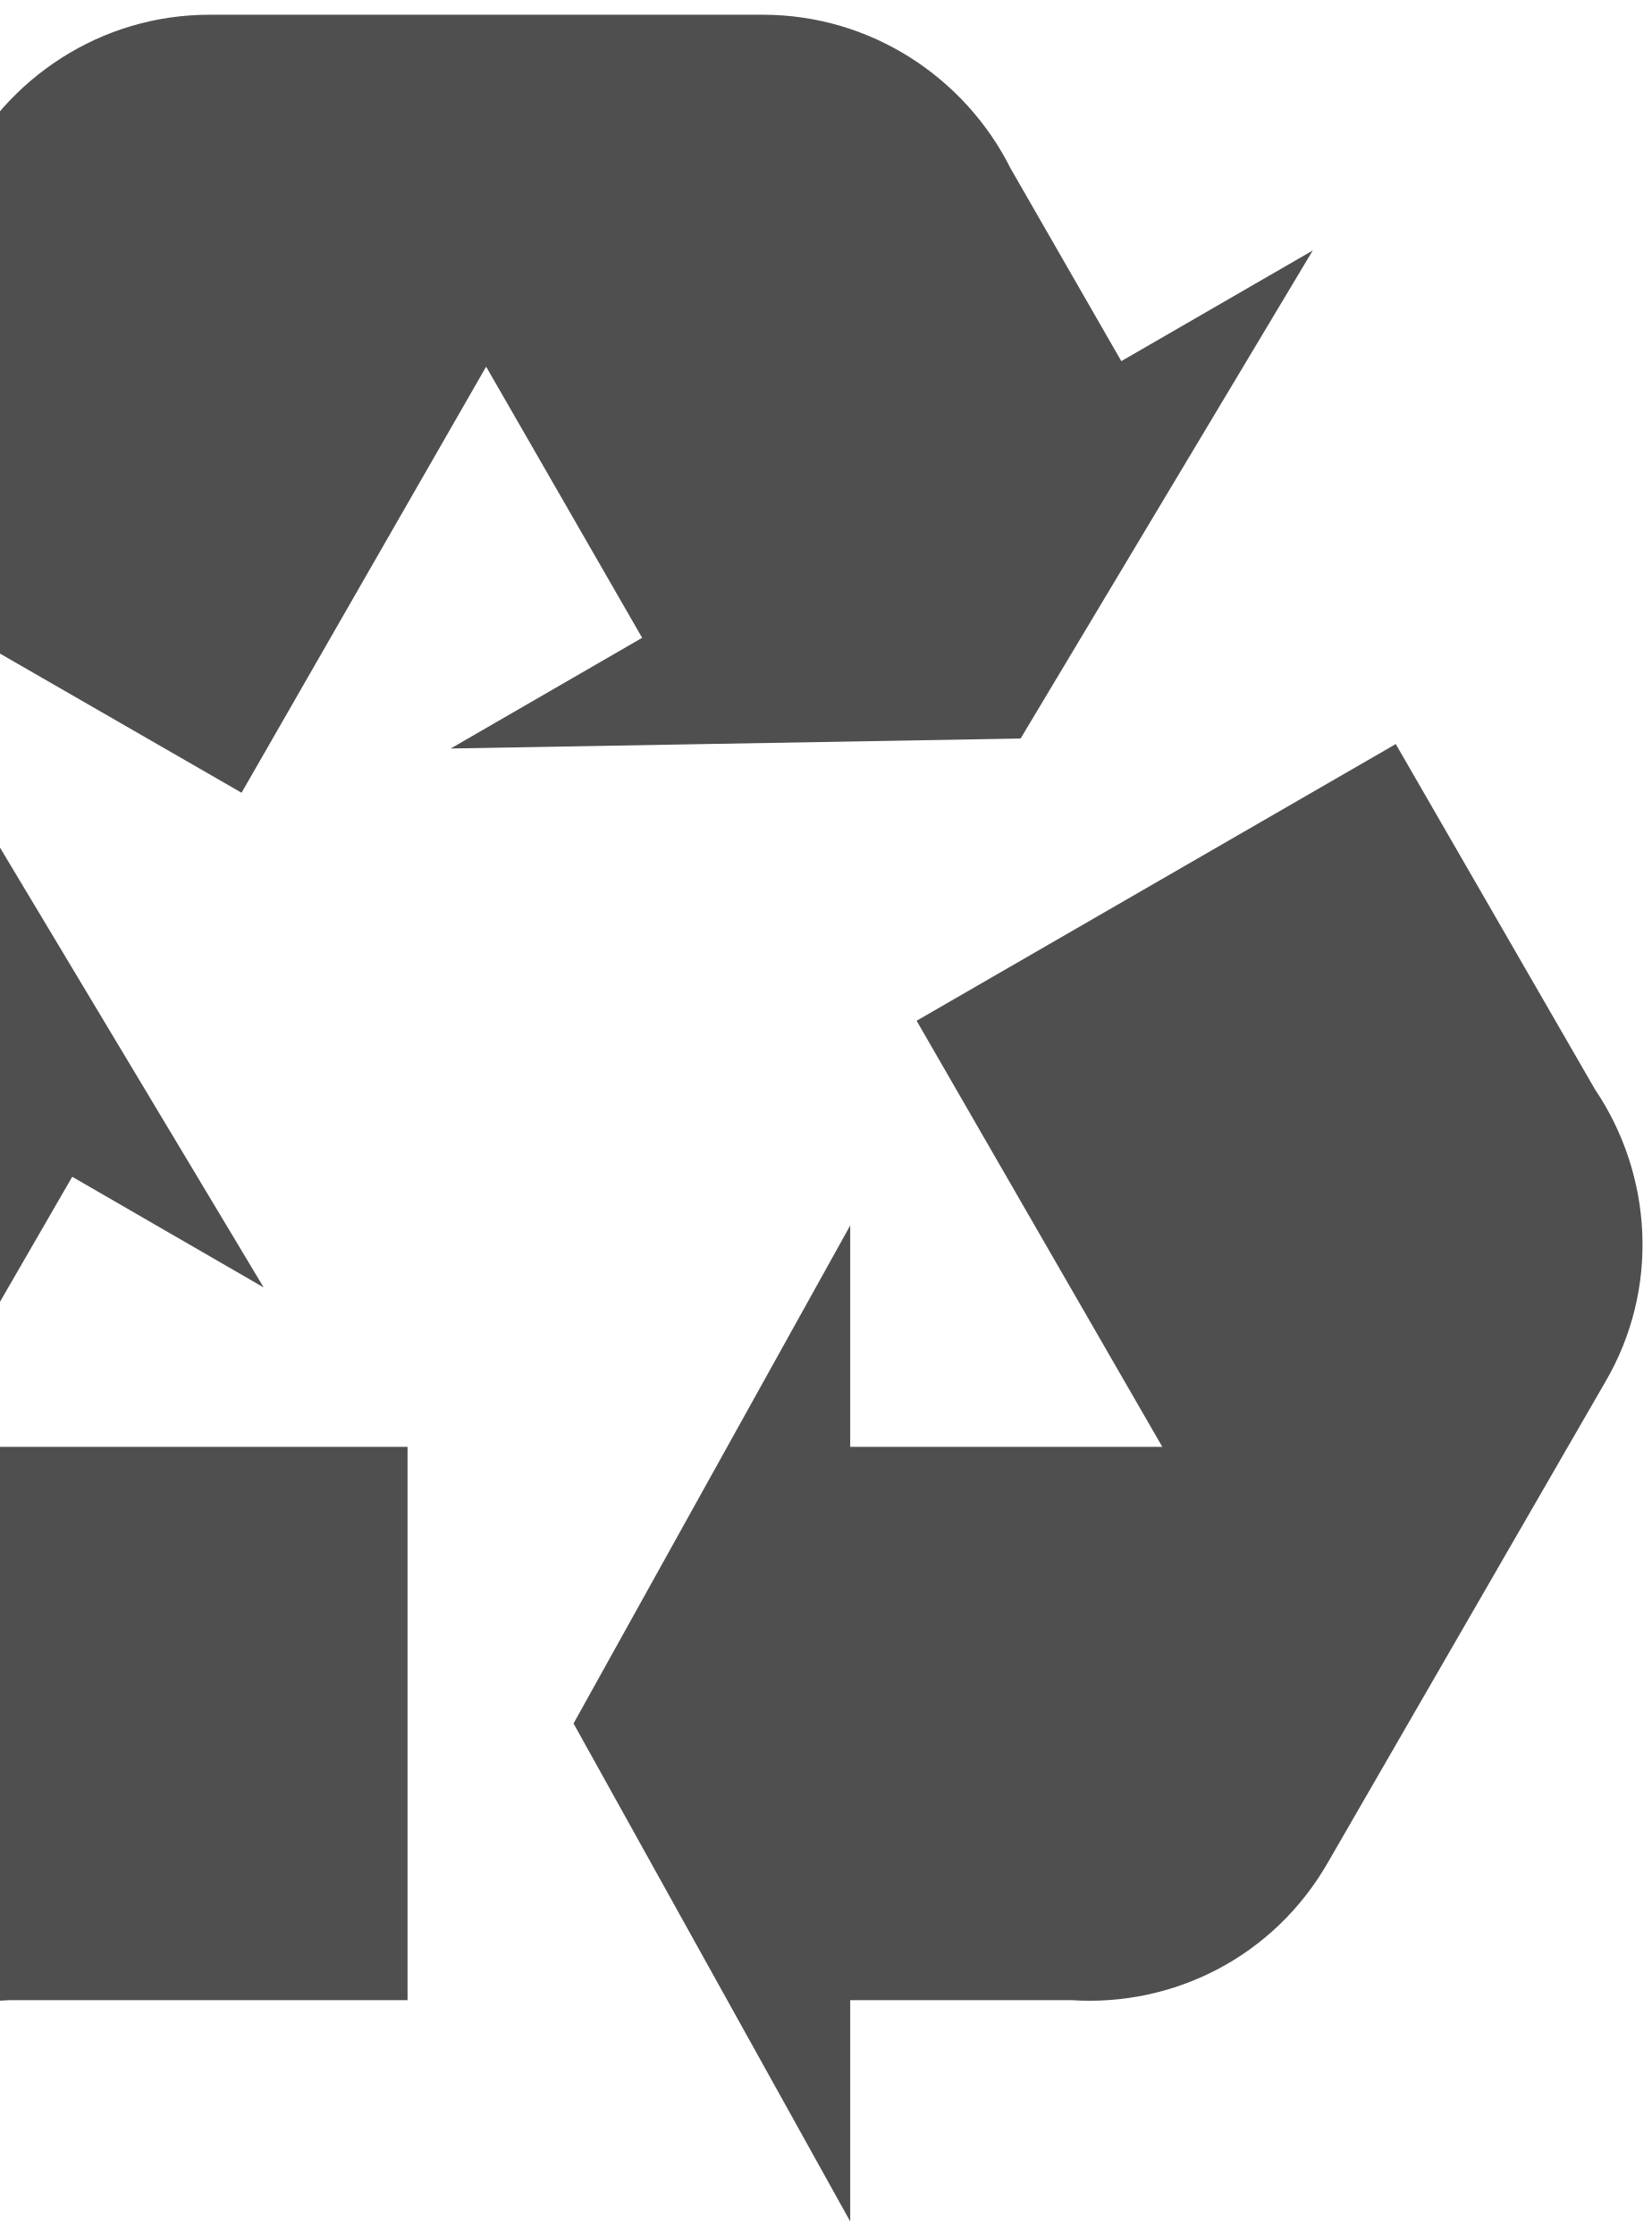
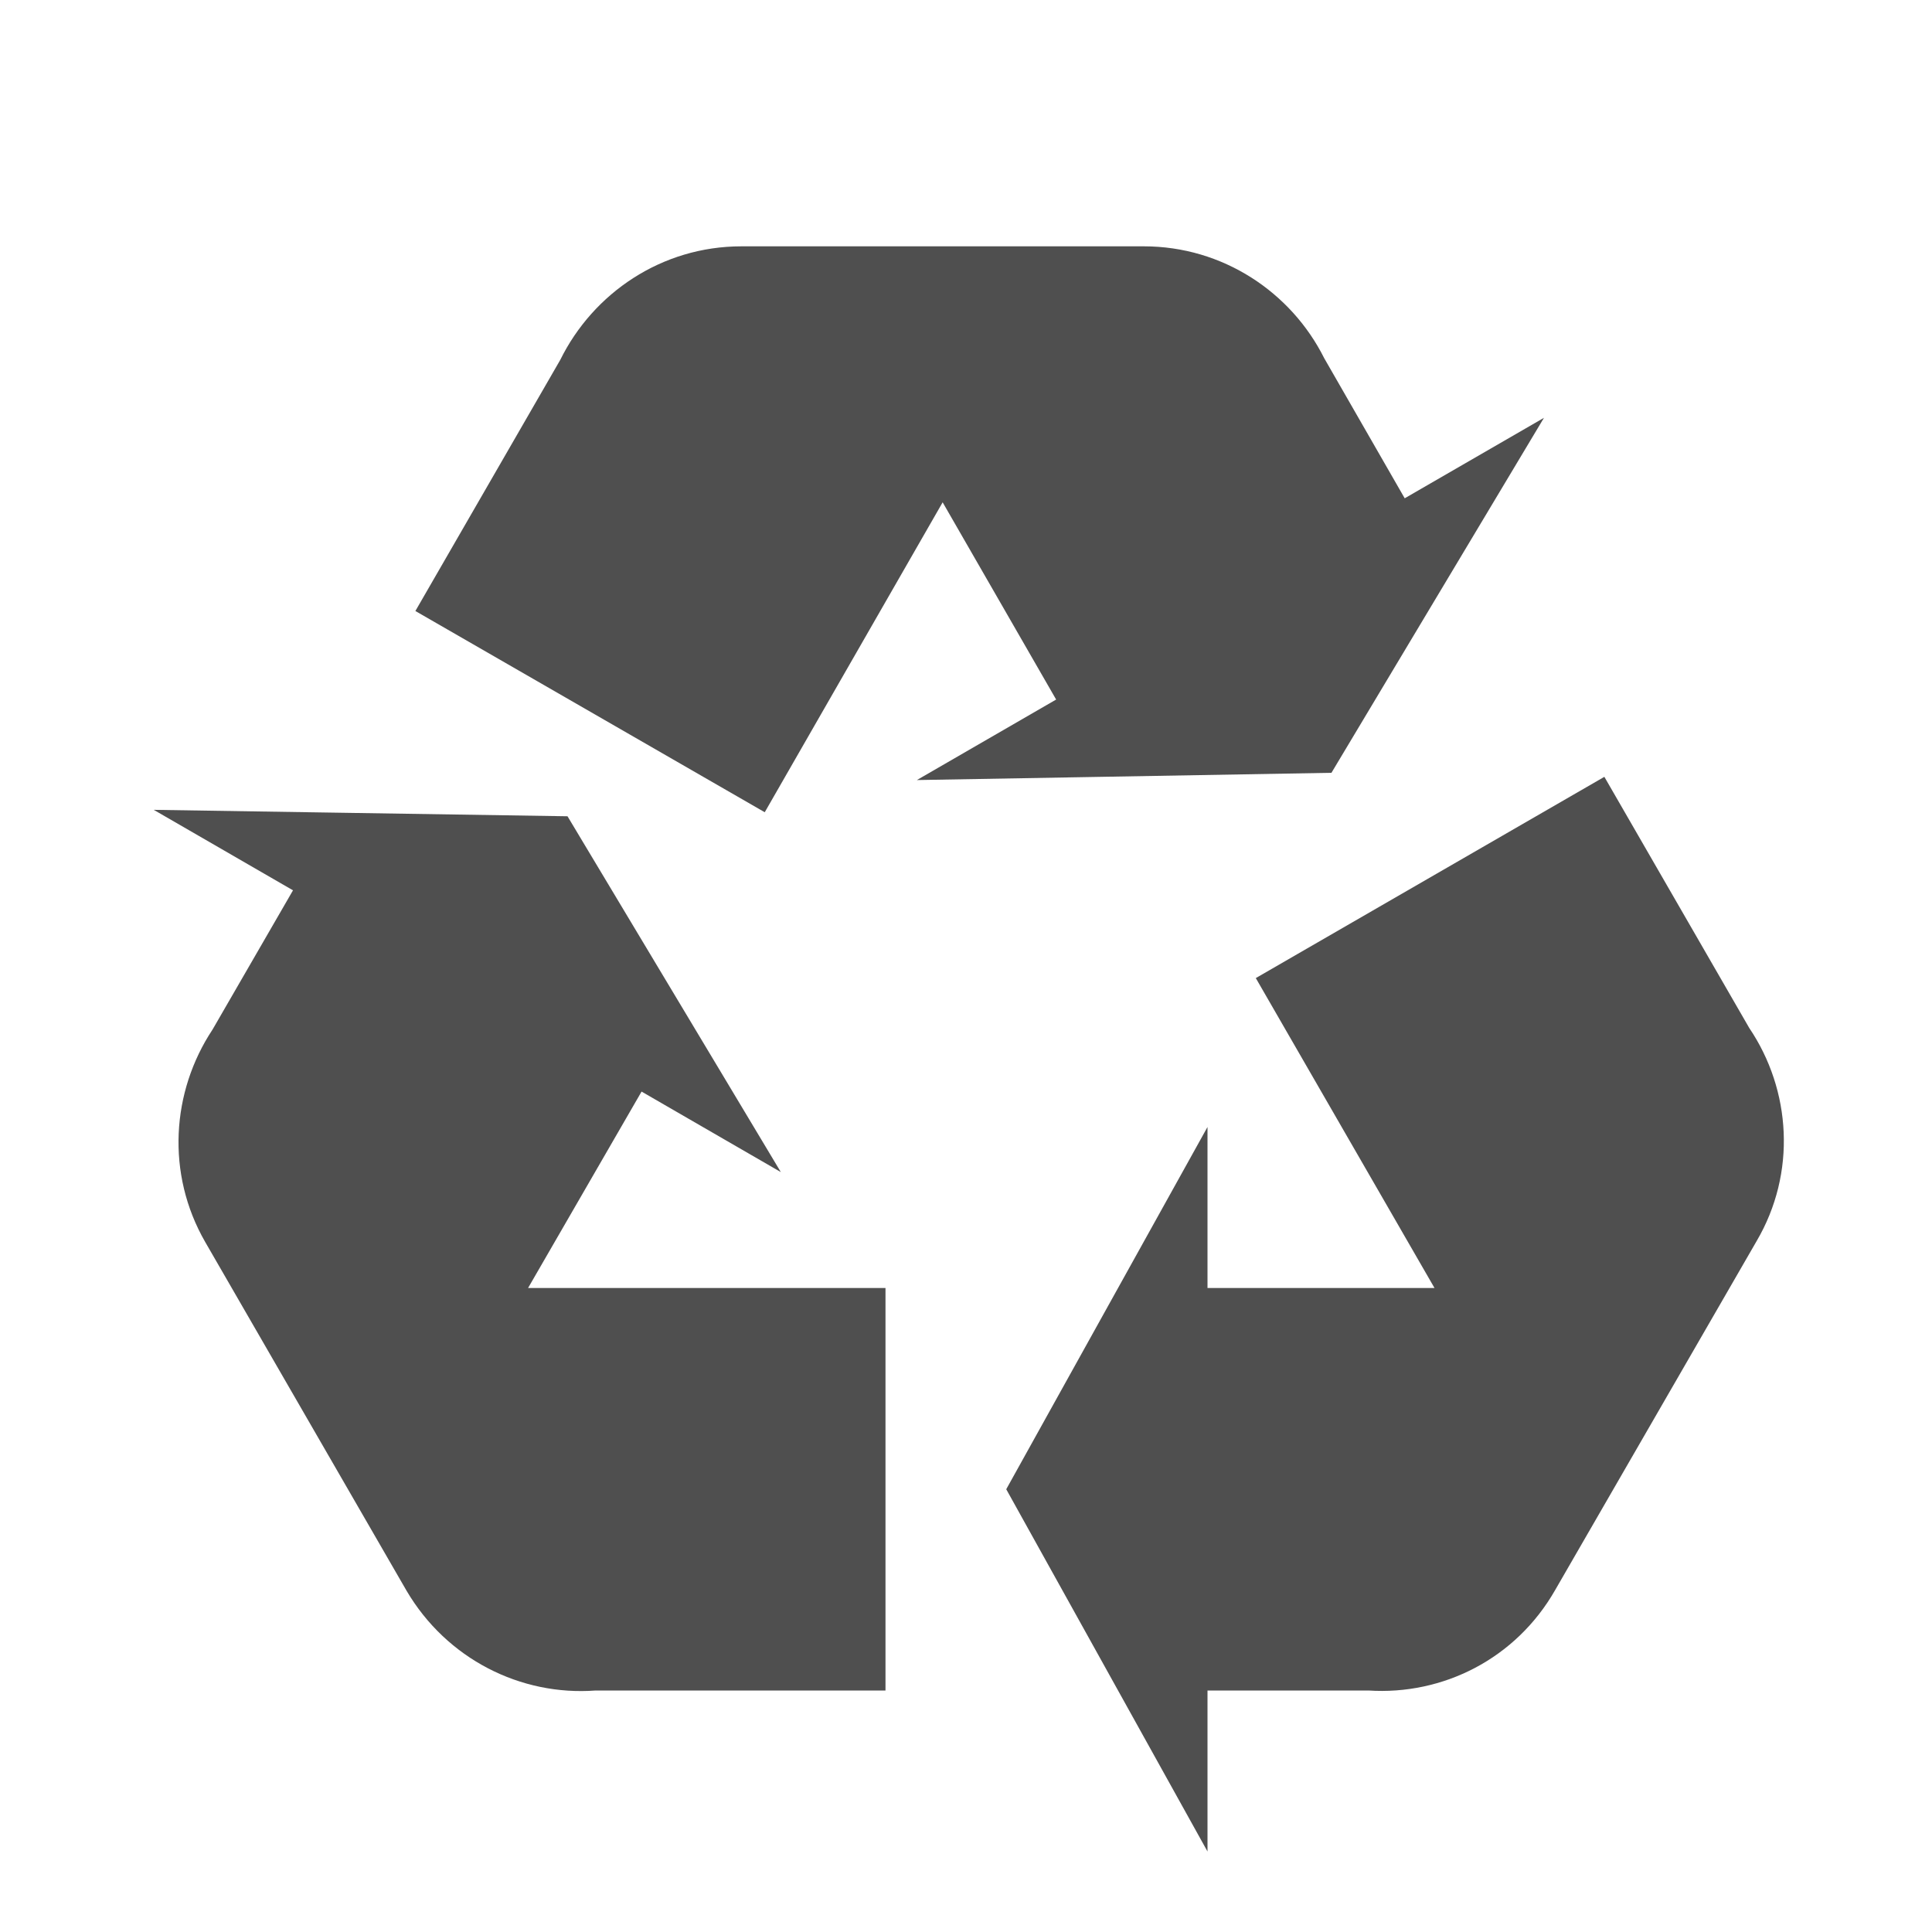
- <svg xmlns="http://www.w3.org/2000/svg" width="51" height="69" viewBox="0 0 51 69" fill="none">
-   <path d="M49.551 42.685L41.01 57.479C39.335 60.418 36.226 61.955 33.083 61.75H26.25V68.583L17.708 53.208L26.25 37.833V44.667H35.885L28.3 31.513L43.094 22.971L49.244 33.631C51.02 36.262 51.26 39.781 49.551 42.685ZM6.467 0.455H23.55C26.899 0.455 29.803 2.403 31.204 5.204L34.62 11.149L40.531 7.733L31.511 22.8L13.915 23.108L19.826 19.691L15.009 11.32L7.458 24.474L-7.37 15.933L-1.22 5.273C0.18 2.437 3.085 0.455 6.467 0.455ZM-7.746 57.513L-16.288 42.719C-17.962 39.815 -17.723 36.33 -15.98 33.699L-12.564 27.788L-18.475 24.372L-0.913 24.645L8.141 39.747L2.23 36.33L-2.587 44.667H12.583V61.75H0.283C-2.895 61.989 -6.038 60.418 -7.746 57.513Z" fill="#4F4F4F" />
+ <svg xmlns="http://www.w3.org/2000/svg" width="82" height="82" viewBox="0 0 82 82" fill="none">
+   <path d="M74.551 52.685L66.01 67.479C64.335 70.418 61.226 71.955 58.083 71.75H51.25V78.583L42.708 63.208L51.25 47.833V54.667H60.885L53.3 41.513L68.094 32.971L74.244 43.631C76.02 46.262 76.26 49.781 74.551 52.685ZM31.467 10.455H48.55C51.899 10.455 54.803 12.403 56.204 15.204L59.62 21.149L65.531 17.733L56.511 32.8L38.915 33.108L44.826 29.691L40.009 21.32L32.458 34.474L17.63 25.933L23.78 15.273C25.18 12.437 28.085 10.455 31.467 10.455ZM17.254 67.513L8.712 52.719C7.038 49.815 7.277 46.33 9.02 43.699L12.436 37.788L6.525 34.372L24.087 34.645L33.141 49.747L27.23 46.33L22.413 54.667H37.583V71.75H25.283C22.105 71.989 18.962 70.418 17.254 67.513Z" fill="#4F4F4F" />
</svg>
